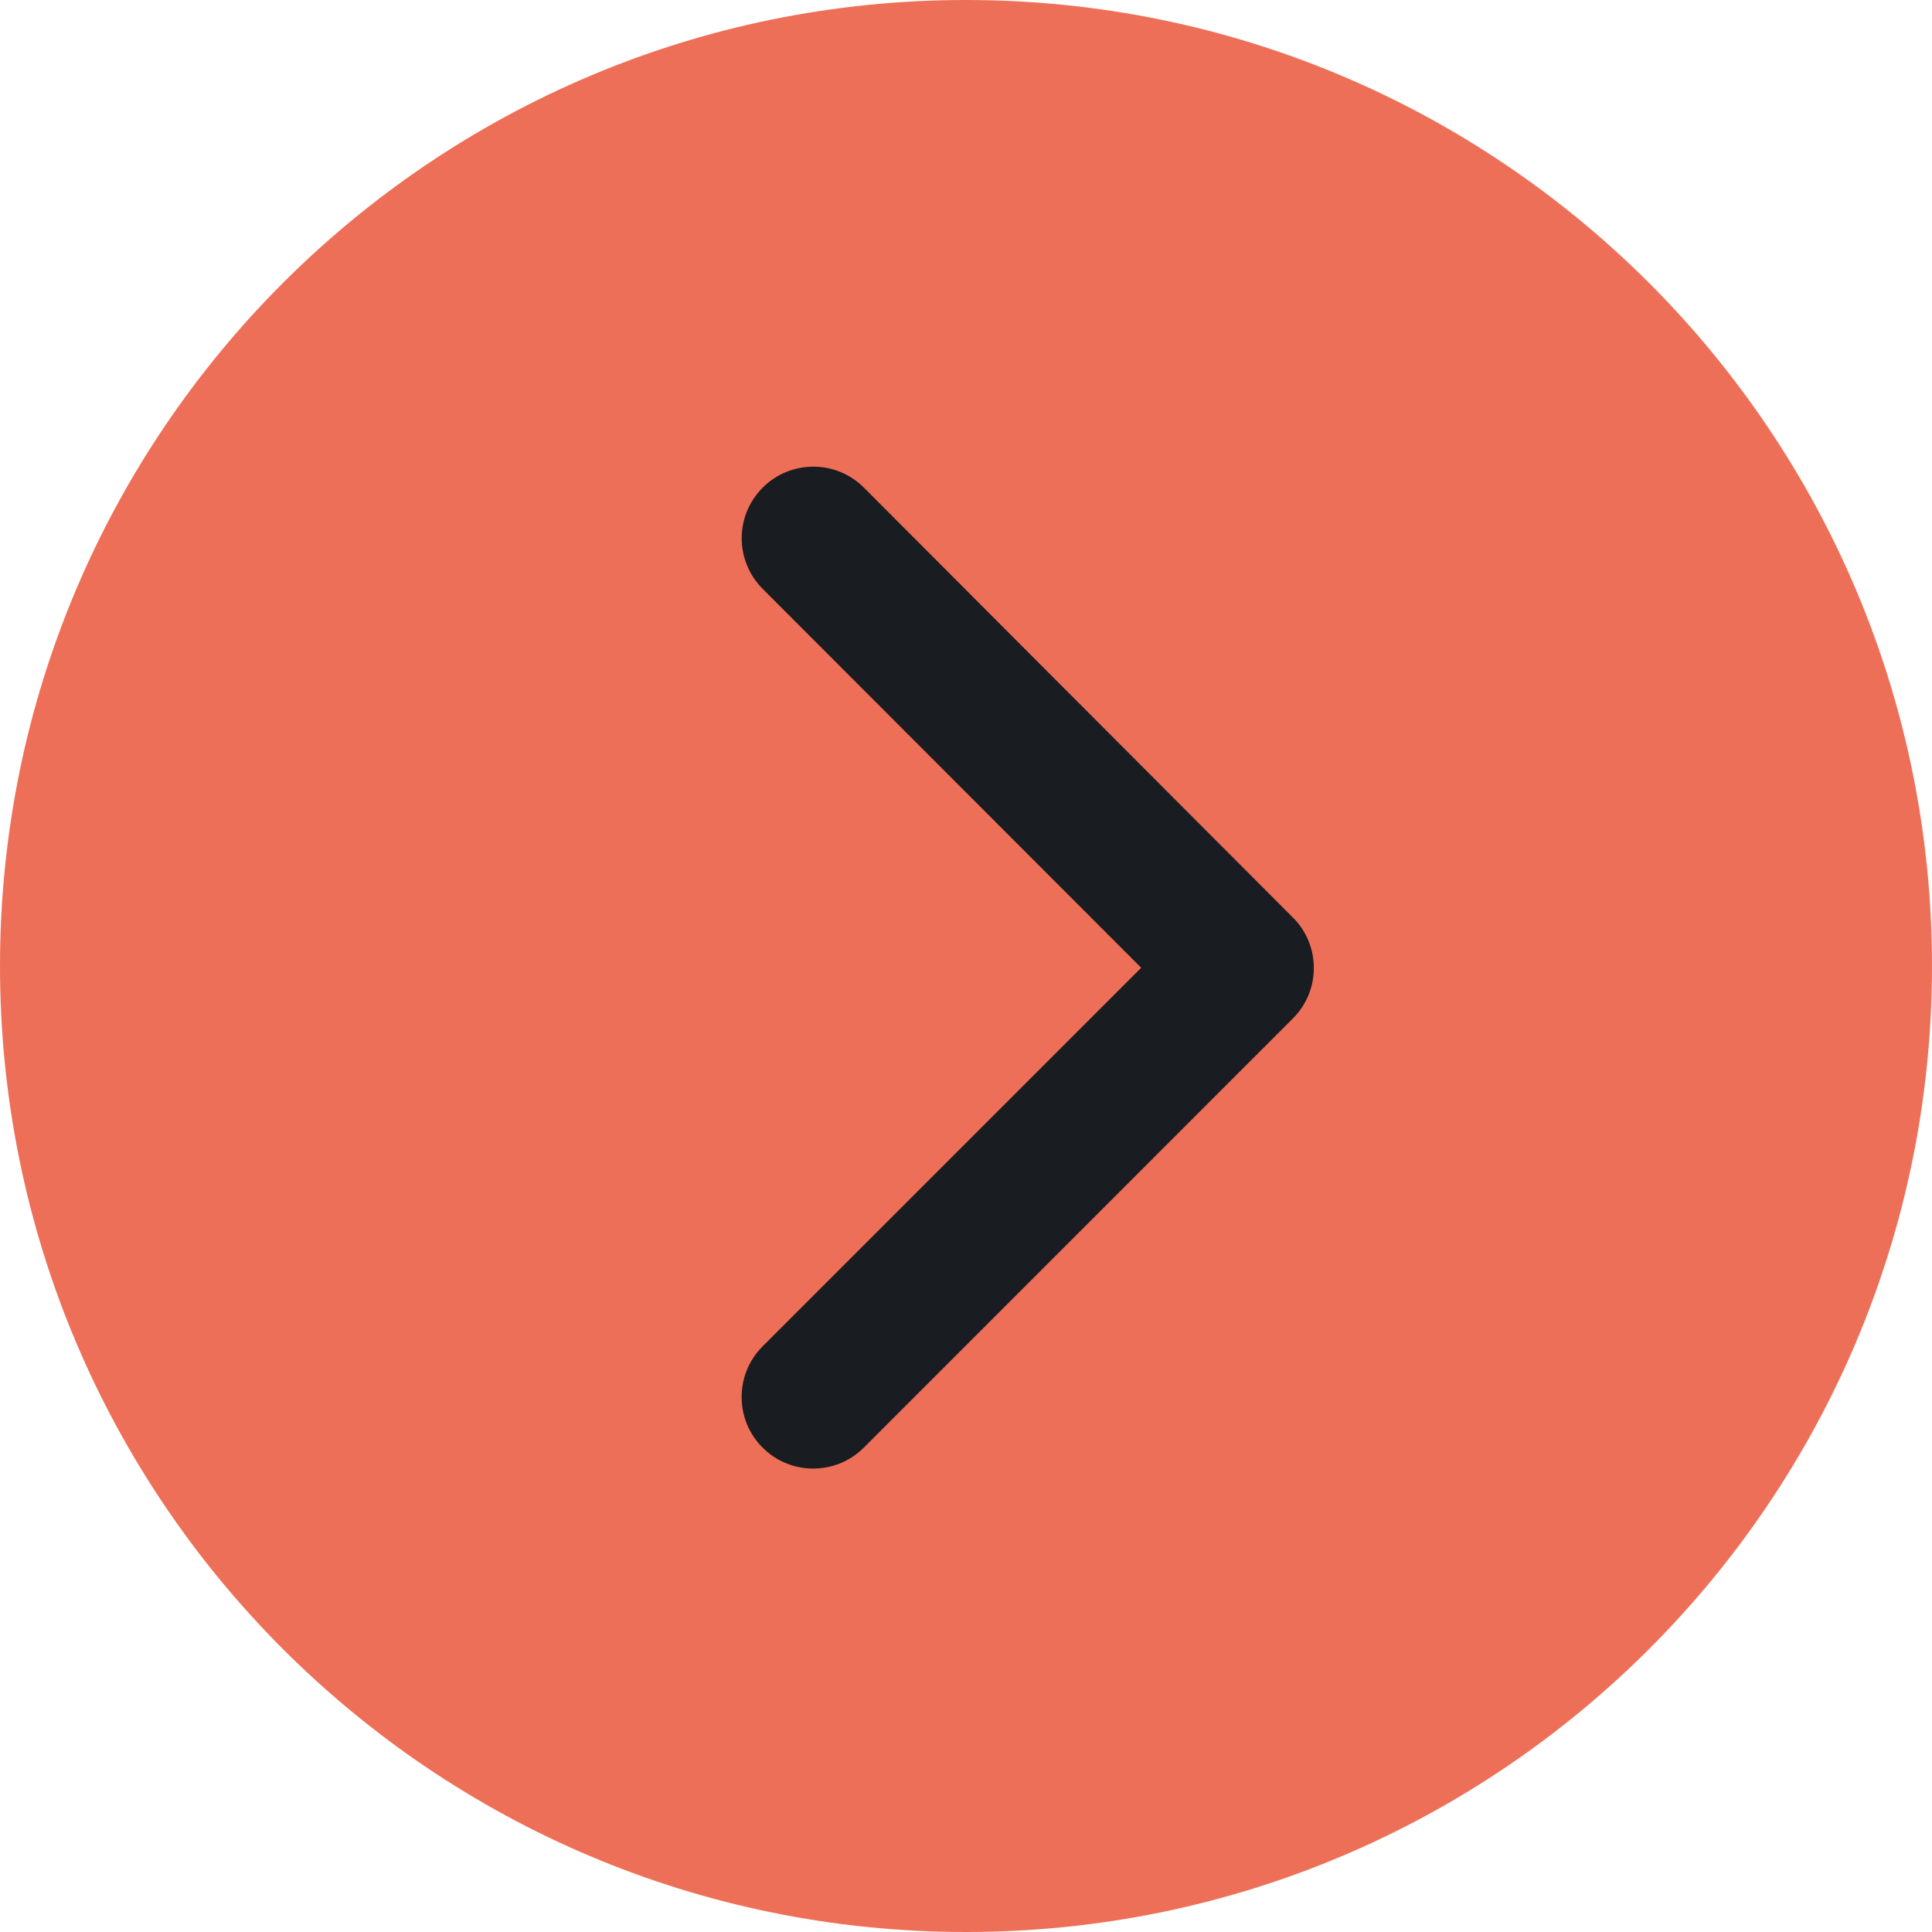
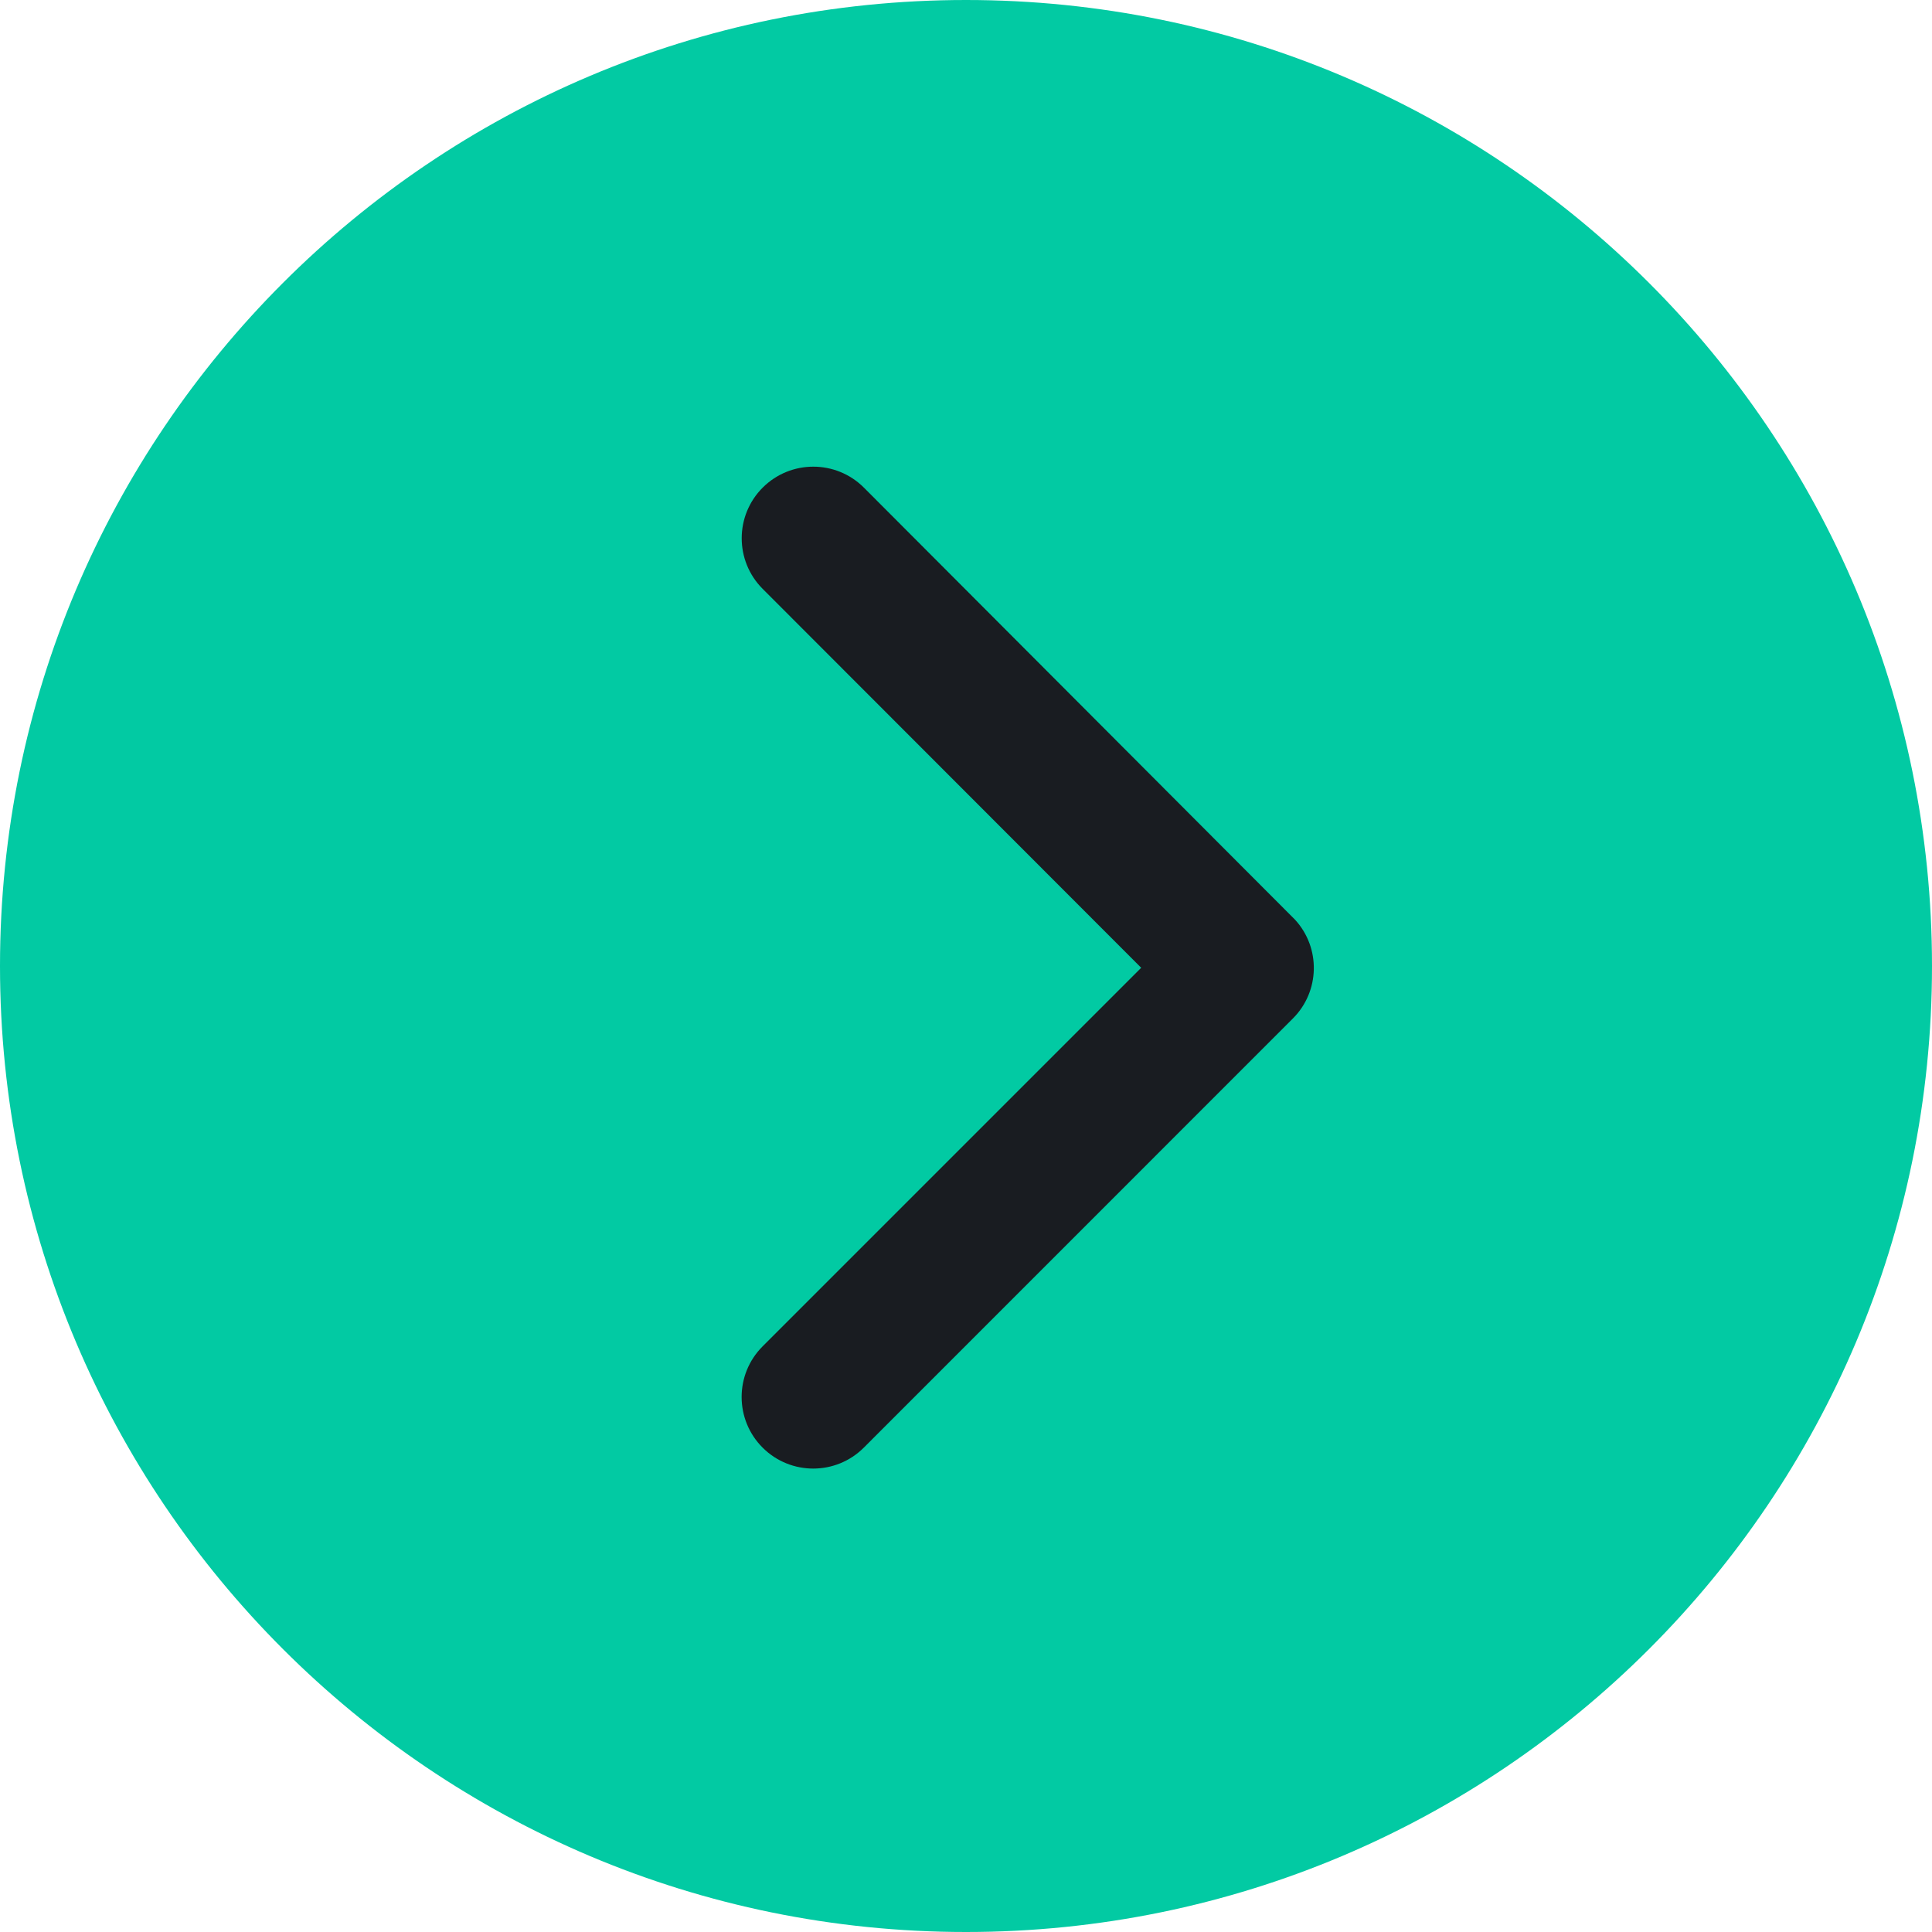
<svg xmlns="http://www.w3.org/2000/svg" width="25" height="25" viewBox="0 0 25 25">
  <g id="Сгруппировать_39" data-name="Сгруппировать 39" transform="translate(508 507) rotate(180)">
-     <circle id="Эллипс_1" data-name="Эллипс 1" cx="12.5" cy="12.5" r="12.5" transform="translate(483 482)" fill="#ee6f57" />
+     <circle id="Эллипс_1" data-name="Эллипс 1" cx="12.5" cy="12.5" r="12.5" transform="translate(483 482)" fill="#02CAA3" />
    <path id="Icon_ionic-ios-arrow-back" data-name="Icon ionic-ios-arrow-back" d="M13.484,12.671l4.9-4.9a.926.926,0,0,0-1.312-1.308L11.52,12.016a.924.924,0,0,0-.027,1.277l5.578,5.59a.926.926,0,1,0,1.312-1.308Z" transform="translate(479.749 481.806)" fill="#191c21" />
  </g>
</svg>
